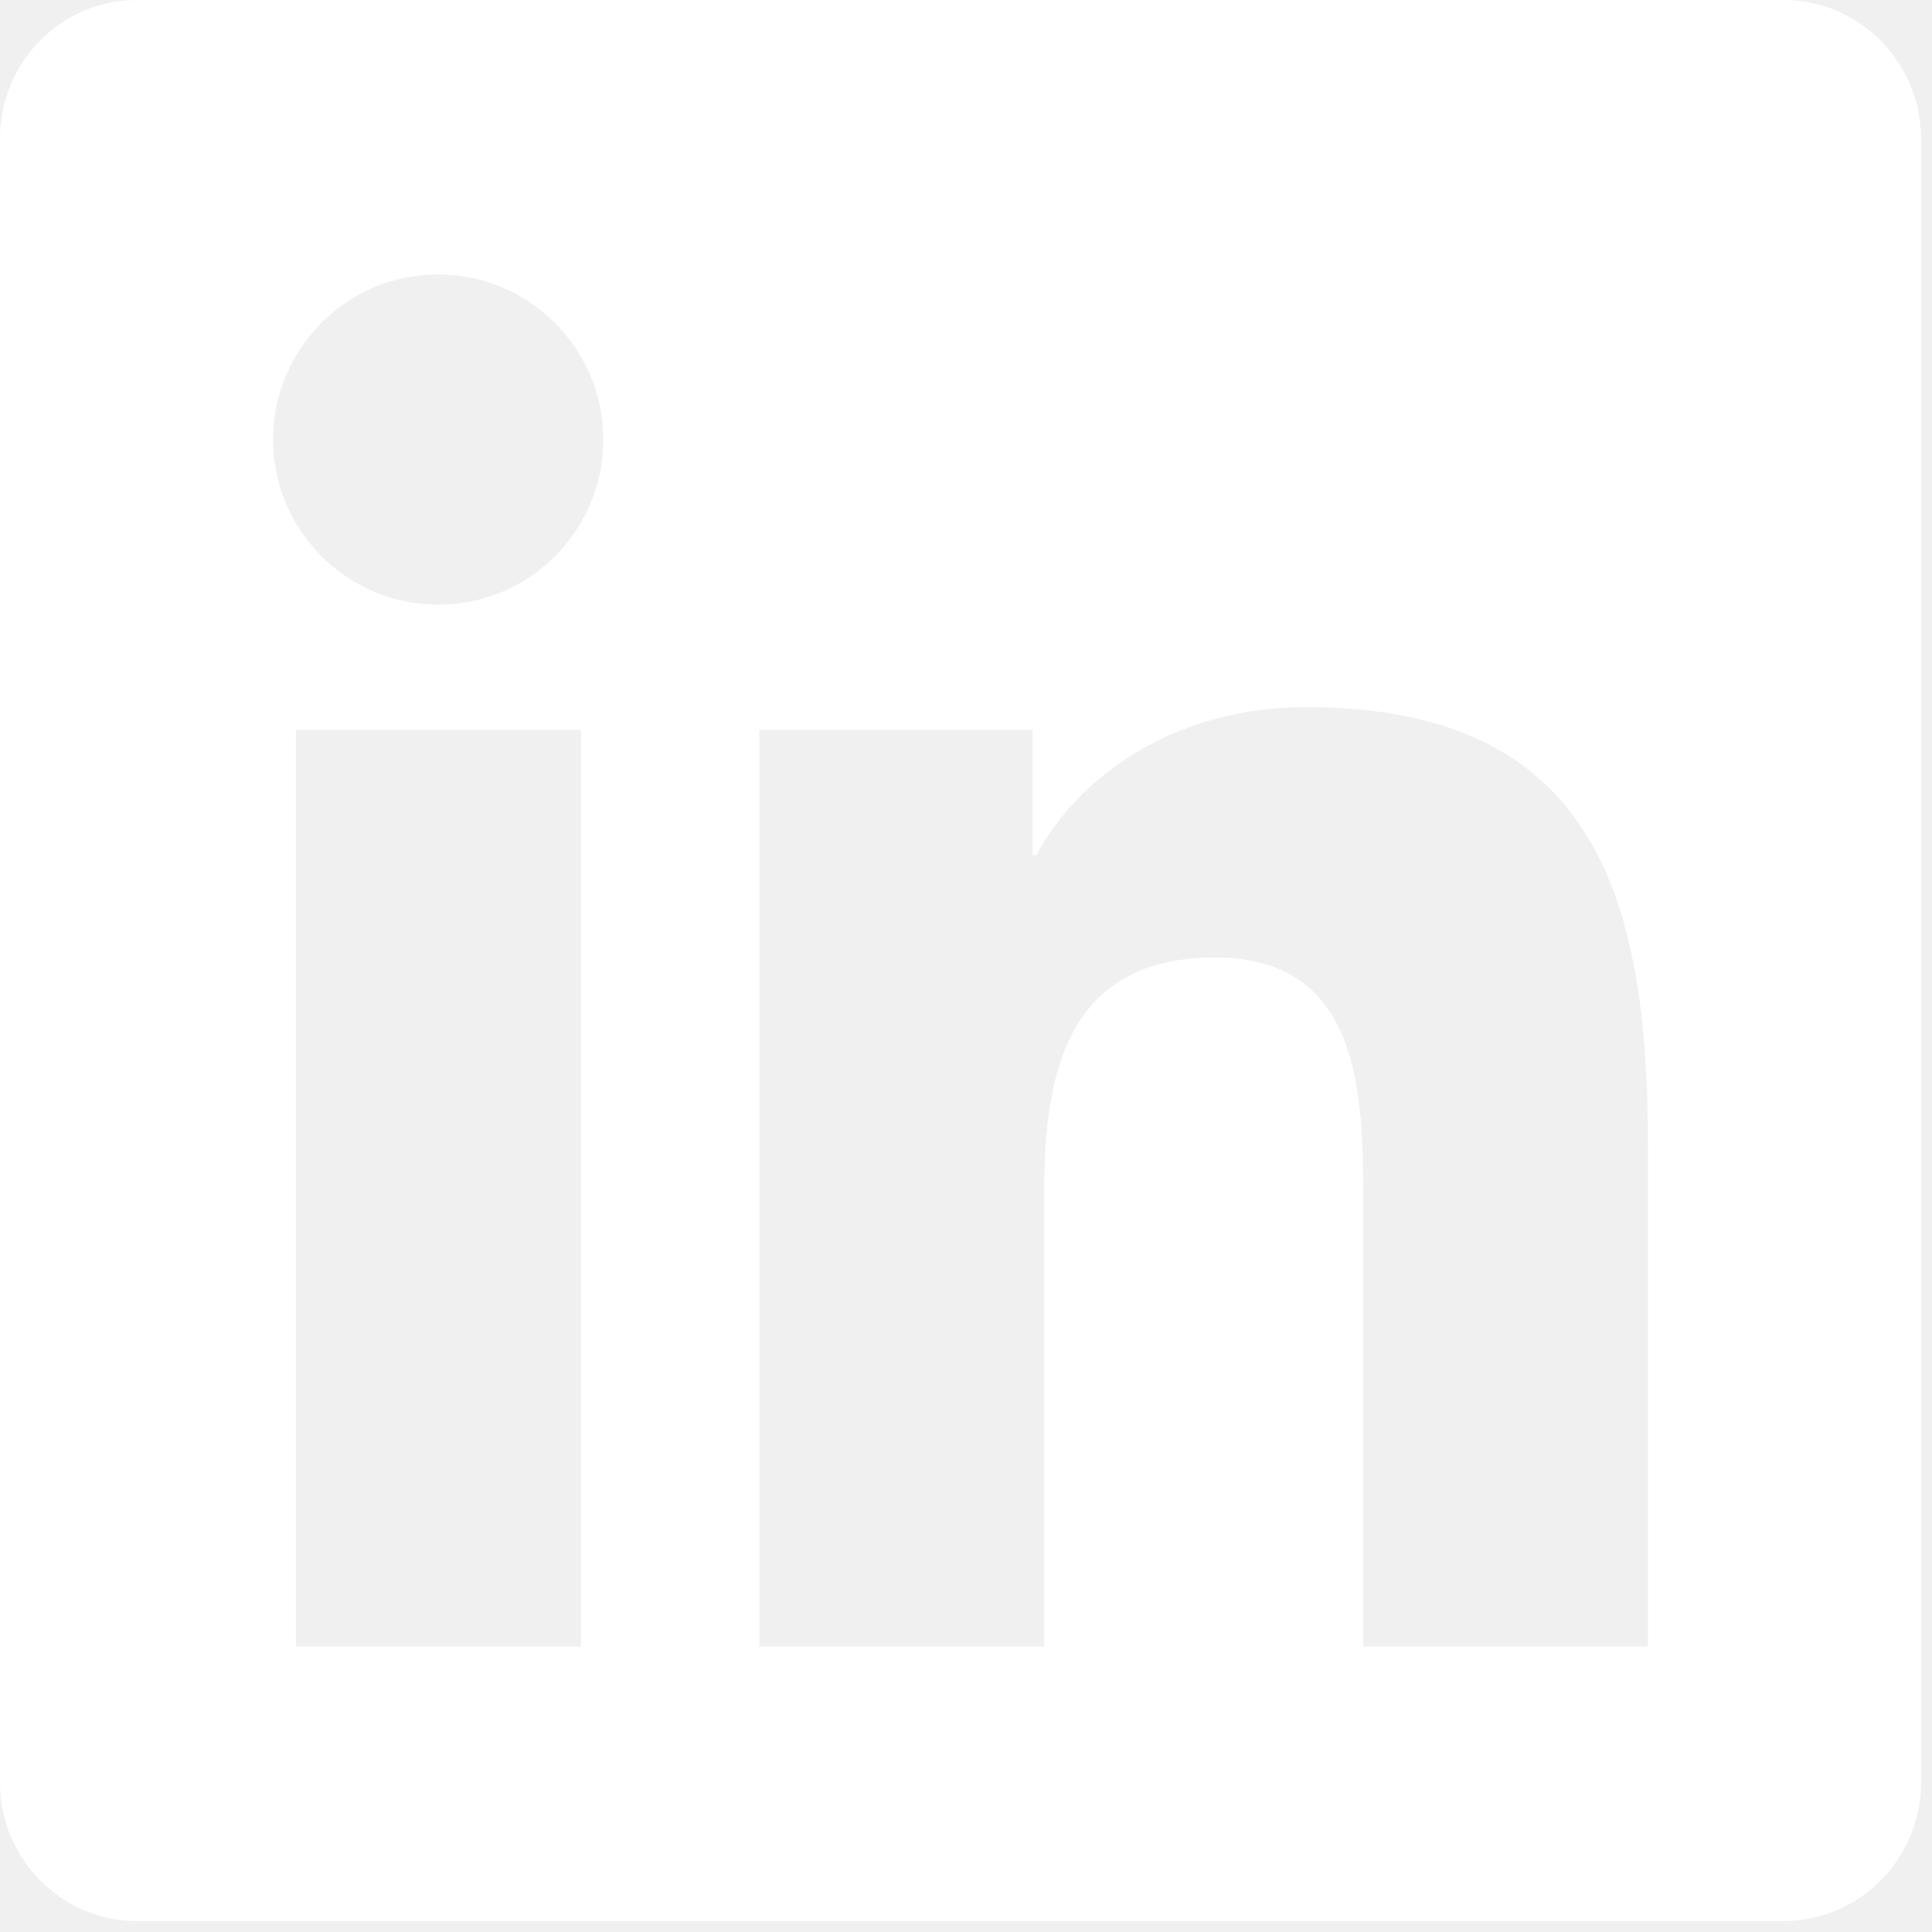
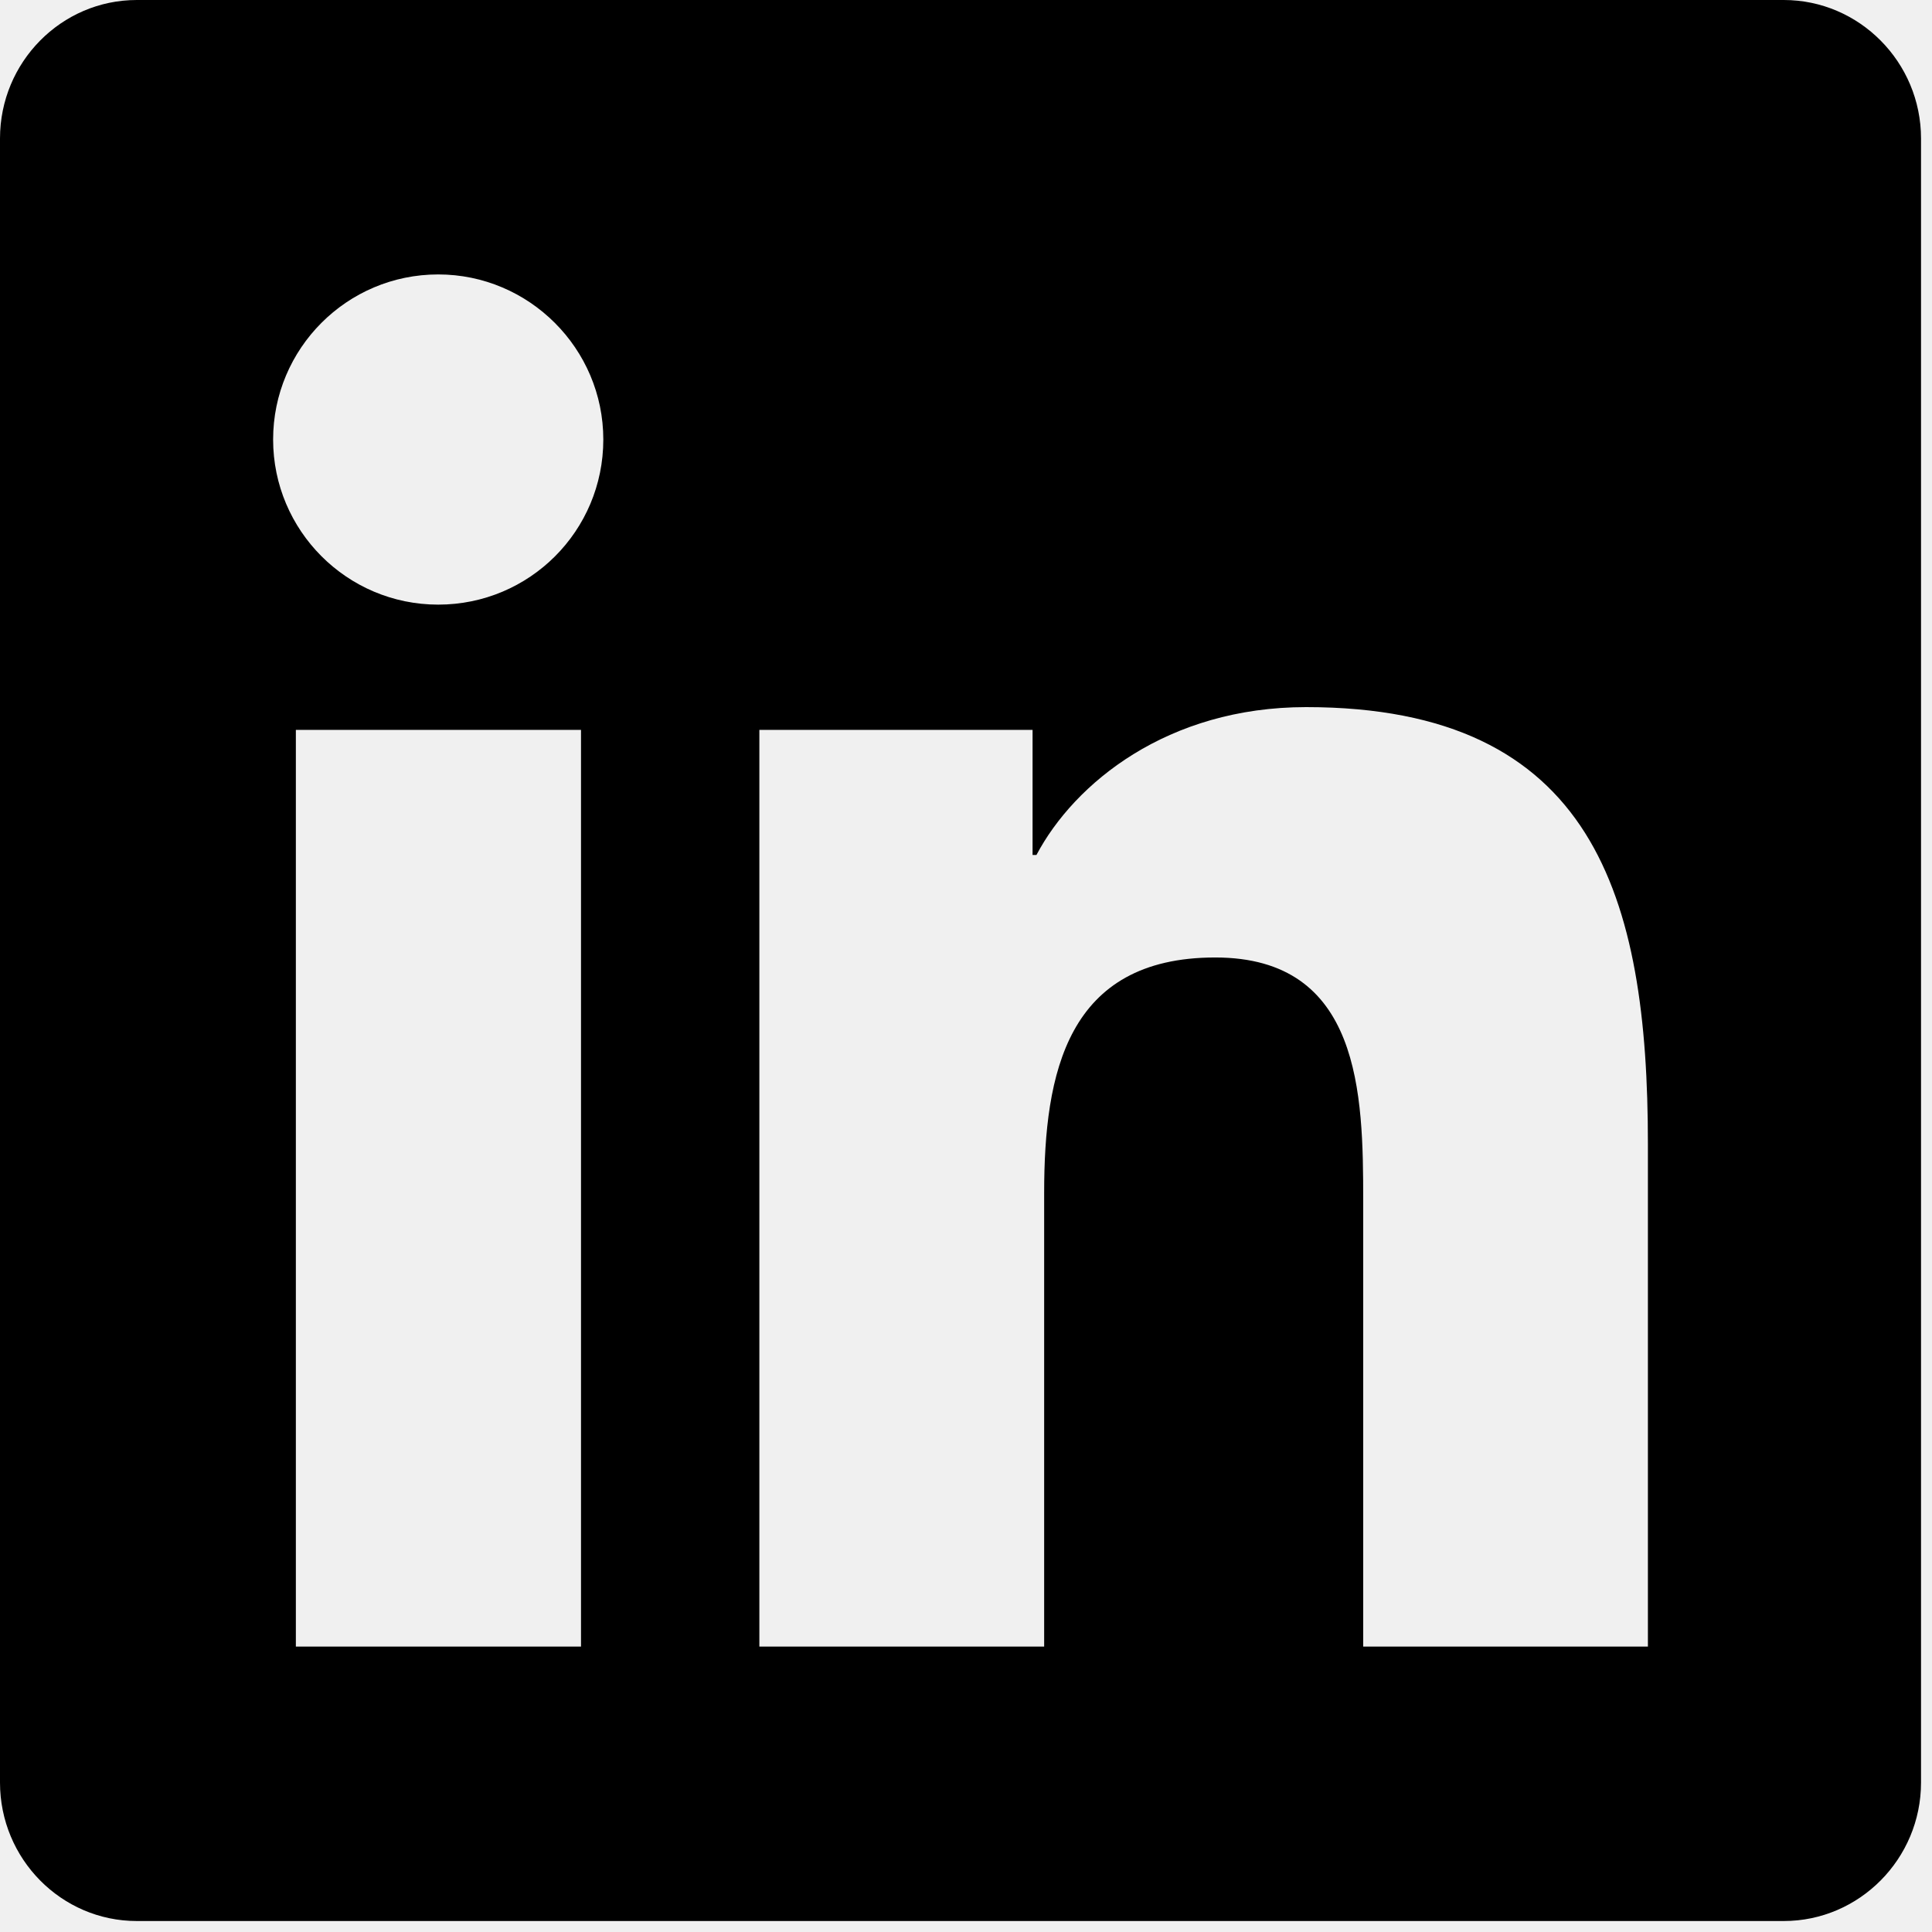
- <svg xmlns="http://www.w3.org/2000/svg" width="22" height="22" viewBox="0 0 22 22" fill="none">
-   <path d="M20.312 0H1.558C0.698 0 0 0.708 0 1.577V20.298C0 21.167 0.698 21.875 1.558 21.875H20.312C21.172 21.875 21.875 21.167 21.875 20.298V1.577C21.875 0.708 21.172 0 20.312 0ZM6.611 18.75H3.369V8.311H6.616V18.75H6.611ZM4.99 6.885C3.95 6.885 3.11 6.04 3.11 5.005C3.11 3.97 3.95 3.125 4.99 3.125C6.025 3.125 6.87 3.97 6.87 5.005C6.87 6.045 6.03 6.885 4.99 6.885ZM18.765 18.75H15.523V13.672C15.523 12.461 15.498 10.903 13.838 10.903C12.148 10.903 11.89 12.222 11.89 13.584V18.75H8.647V8.311H11.758V9.736H11.802C12.236 8.916 13.296 8.052 14.873 8.052C18.154 8.052 18.765 10.215 18.765 13.027V18.75Z" fill="white" />
+ <svg xmlns="http://www.w3.org/2000/svg" width="22" height="22" viewBox="0 0 22 22" class="text-secundary dark:text-white">
+   <path d="M20.312 0H1.558C0.698 0 0 0.708 0 1.577V20.298C0 21.167 0.698 21.875 1.558 21.875H20.312C21.172 21.875 21.875 21.167 21.875 20.298V1.577C21.875 0.708 21.172 0 20.312 0ZM6.611 18.75H3.369V8.311H6.616V18.75H6.611ZM4.99 6.885C3.95 6.885 3.11 6.04 3.11 5.005C3.11 3.97 3.95 3.125 4.99 3.125C6.025 3.125 6.87 3.97 6.87 5.005C6.87 6.045 6.03 6.885 4.99 6.885ZM18.765 18.75H15.523V13.672C15.523 12.461 15.498 10.903 13.838 10.903C12.148 10.903 11.89 12.222 11.89 13.584V18.75H8.647V8.311H11.758V9.736H11.802C12.236 8.916 13.296 8.052 14.873 8.052C18.154 8.052 18.765 10.215 18.765 13.027V18.75Z" />
</svg>
